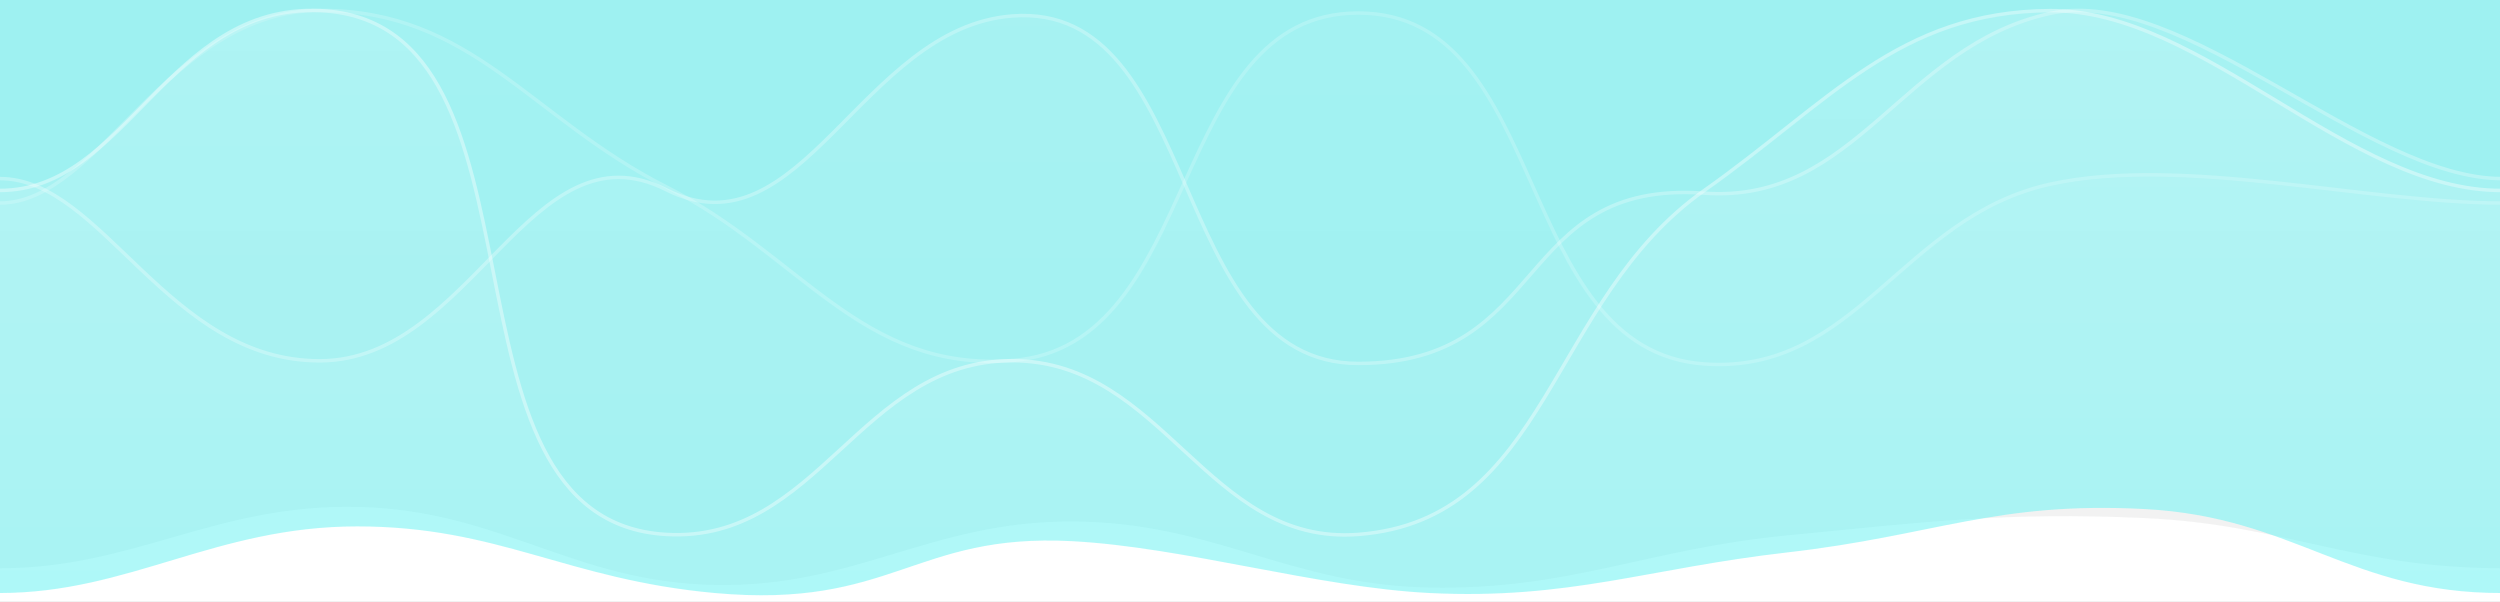
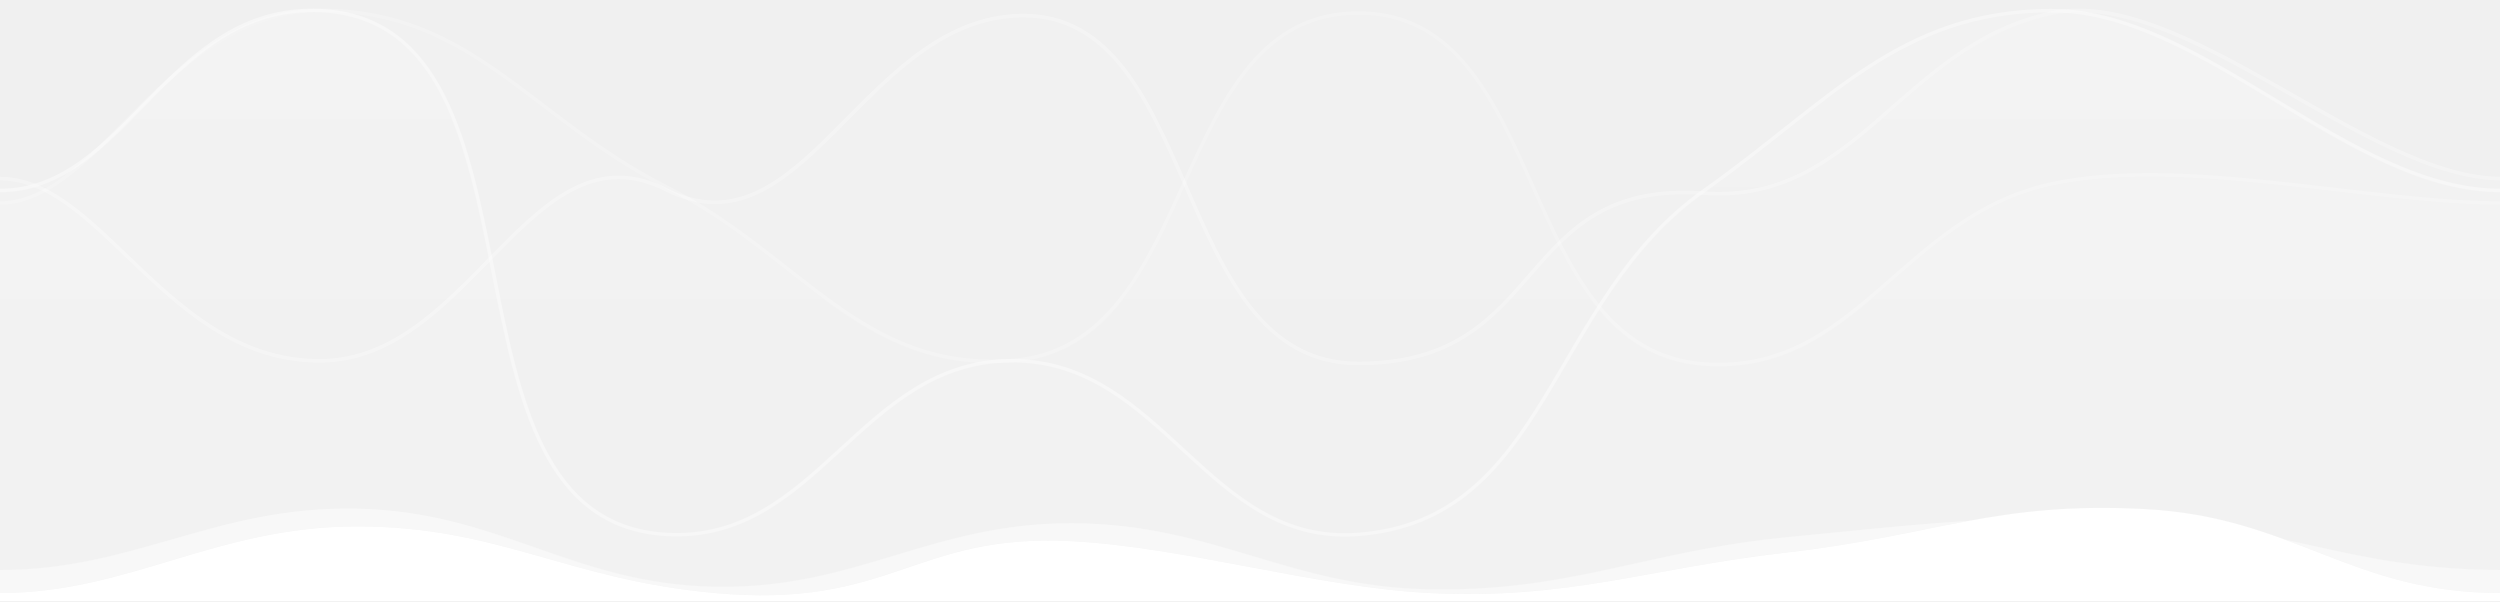
<svg xmlns="http://www.w3.org/2000/svg" width="1439" height="346" viewBox="0 0 1439 346" fill="none">
  <g clip-path="url(#clip0)">
-     <path d="M1440 328.096C1527.66 328.352 1529.62 292.8 1588.62 292.8C1743.29 292.8 1632.55 796.192 1632.55 796.192H10.052C10.052 796.192 -194.408 328.096 0 328.096C77.566 328.096 124.223 291.038 205.714 292.8C287.922 294.577 329.216 336.141 411.429 337.692C493.005 339.23 535.552 300.913 617.143 301.192C698.838 301.471 741.175 337.688 822.857 339.192C904.03 340.686 947.763 317.011 1028.57 309.192C1108.63 301.445 1153.94 295.565 1234.29 299.192C1315.33 302.85 1352.7 327.841 1440 328.096Z" fill="white" stroke="white" stroke-width="2" />
-     <path opacity="0.5" d="M1440.03 341.342C1527.7 341.121 1529.66 371.907 1588.67 371.907C1743.35 371.907 1632.6 -64 1632.6 -64H9.934C9.934 -64 -158.463 341.342 -0.119 341.342C74.5 341.342 123.889 303 205.617 303C287.345 303 325.838 333.556 411.353 341.342C513.666 350.658 526.062 306.682 617.089 311.5C681.712 314.92 758.191 338.125 822.825 341.342C903.106 345.339 948.699 327.116 1028.56 318C1114.09 308.237 1148.33 288.524 1234.3 293C1321.01 297.515 1352.72 341.563 1440.03 341.342Z" fill="#4CF2F2" />
+     <path d="M1440.03 341.342C1527.7 341.121 1529.66 371.907 1588.67 371.907C1743.35 371.907 1542.67 460 1542.67 460H-80C-80 460 -158.463 341.342 -0.119 341.342C74.5 341.342 123.889 303 205.617 303C287.345 303 325.838 333.556 411.353 341.342C513.666 350.658 526.062 306.682 617.089 311.5C681.712 314.92 758.191 338.125 822.825 341.342C903.106 345.339 948.699 327.116 1028.56 318C1114.09 308.237 1148.33 288.524 1234.3 293C1321.01 297.515 1352.72 341.563 1440.03 341.342Z" fill="white" />
+     <path opacity="0.5" fill-rule="evenodd" clip-rule="evenodd" d="M1530.67 358.839C1510.55 350.481 1488.26 341.22 1440.03 341.342C1394.67 341.457 1364.31 329.621 1333.45 317.589C1327.37 315.215 1321.26 312.834 1315.01 310.535C1319.46 311.501 1323.86 312.484 1328.27 313.467C1360.78 320.72 1393.22 327.959 1440 328.096C1488.22 328.237 1510.51 317.542 1530.62 307.89C1547.07 299.996 1562.07 292.8 1588.62 292.8C1616.25 292.8 1635.41 308.861 1648.24 335.247C1635.41 358.037 1616.26 371.907 1588.67 371.907C1562.12 371.907 1547.12 365.675 1530.67 358.839ZM-32.695 333.646C-23.843 338.629 -13.075 341.342 -0.119 341.342C36.342 341.342 66.779 332.188 97.908 322.825C130.487 313.027 163.823 303 205.617 303C249.952 303 281.564 311.992 314.86 321.462C342.944 329.451 372.227 337.78 411.353 341.342C465.185 346.244 494.125 336.392 522.723 326.657C548.478 317.89 573.956 309.217 617.089 311.5C649.213 313.2 684.267 319.789 719.34 326.382C754.821 333.051 790.321 339.724 822.825 341.342C875.047 343.942 912.591 337.14 954.438 329.558C976.922 325.485 1000.65 321.186 1028.56 318C1060.17 314.392 1084.78 309.424 1107.58 304.821C1116.26 303.067 1124.69 301.366 1133.14 299.813C1107.92 301.363 1082.84 303.844 1053.36 306.759C1045.44 307.542 1037.21 308.356 1028.57 309.192C994.767 312.463 967.45 318.509 941.167 324.326C904.621 332.415 870.073 340.061 822.857 339.192C782.549 338.45 751.822 329.254 721.218 320.096C689.806 310.695 658.523 301.333 617.143 301.192C576.85 301.054 546.079 310.329 515.427 319.569C484.011 329.039 452.719 338.471 411.429 337.692C370.236 336.915 339.316 326.092 308.375 315.262C277.564 304.478 246.732 293.686 205.714 292.8C163.726 291.892 130.986 301.29 98.501 310.615C67.938 319.388 37.601 328.096 2.11538e-05 328.096C-12.492 328.096 -23.337 330.029 -32.695 333.646Z" fill="white" />
    <path opacity="0.2" d="M184.253 6.001C96.592 6.257 57.434 116.876 0 116.876C-154.672 116.876 -43.934 504.501 -43.934 504.501H1578.57C1578.57 504.501 1718.57 127.751 1578.57 127.751C1487 127.751 1515.5 116.876 1440 116.876C1362.2 116.876 1256.19 89.349 1180.19 106.001C1094.56 124.764 1068.45 215.702 981.003 209.501C870.493 201.663 892.603 7.496 781.816 7.501C671.583 7.506 692.541 199.107 582.628 207.501C495.841 214.128 461.111 146.786 383.441 107.501C305.535 68.096 271.558 5.746 184.253 6.001Z" fill="url(#paint0_linear)" stroke="white" stroke-width="2" />
    <path opacity="0.3" d="M184.253 207.692C96.592 207.948 59 102.8 0 102.8C-154.672 102.8 -43.934 606.192 -43.934 606.192H1578.57C1578.57 606.192 1780.97 108.442 1586.57 108.442C1509 108.442 1504 102.8 1440 102.8C1362.2 102.8 1256.19 -8.96 1180.19 7.692C1094.56 26.455 1068.45 117.393 981.003 111.192C870.493 103.354 892.604 209.187 781.816 209.192C671.583 209.197 692.541 0.798 582.628 9.192C495.841 15.819 461.111 148.477 383.441 109.192C305.535 69.787 271.558 207.437 184.253 207.692Z" fill="url(#paint1_linear)" stroke="white" stroke-width="2" />
    <path opacity="0.4" d="M184.253 6.111C96.75 2.069 73 109.611 0 109.611C-194.069 109.611 -43.934 604.611 -43.934 604.611H1578.57V6.111C1528.82 77.367 1526.9 109.073 1440 109.611C1352.06 110.156 1268.13 5.749 1180.19 6.111C1092.94 6.47 1052.33 59.362 981.003 109.611C891.155 172.908 891.401 299.216 781.816 307.611C694.747 314.281 669.952 207.698 582.628 207.611C495.13 207.524 470.794 312.649 383.441 307.611C242.597 299.489 325.181 12.622 184.253 6.111Z" fill="url(#paint2_linear)" stroke="white" stroke-width="2" />
  </g>
  <defs>
    <linearGradient id="paint0_linear" x1="767.316" y1="-94.325" x2="767.316" y2="504.501" gradientUnits="userSpaceOnUse">
      <stop offset="3.66087e-09" stop-color="white" stop-opacity="0.3" />
      <stop offset="1" stop-color="white" stop-opacity="0" />
    </linearGradient>
    <linearGradient id="paint1_linear" x1="767.316" y1="7.366" x2="767.316" y2="606.192" gradientUnits="userSpaceOnUse">
      <stop offset="3.66087e-09" stop-color="white" stop-opacity="0.3" />
      <stop offset="1" stop-color="white" stop-opacity="0" />
    </linearGradient>
    <linearGradient id="paint2_linear" x1="767.316" y1="5.786" x2="767.316" y2="604.611" gradientUnits="userSpaceOnUse">
      <stop offset="3.66087e-09" stop-color="white" stop-opacity="0.3" />
      <stop offset="1" stop-color="white" stop-opacity="0" />
    </linearGradient>
    <clipPath id="clip0">
      <rect width="1439" height="346" fill="white" />
    </clipPath>
  </defs>
</svg>
